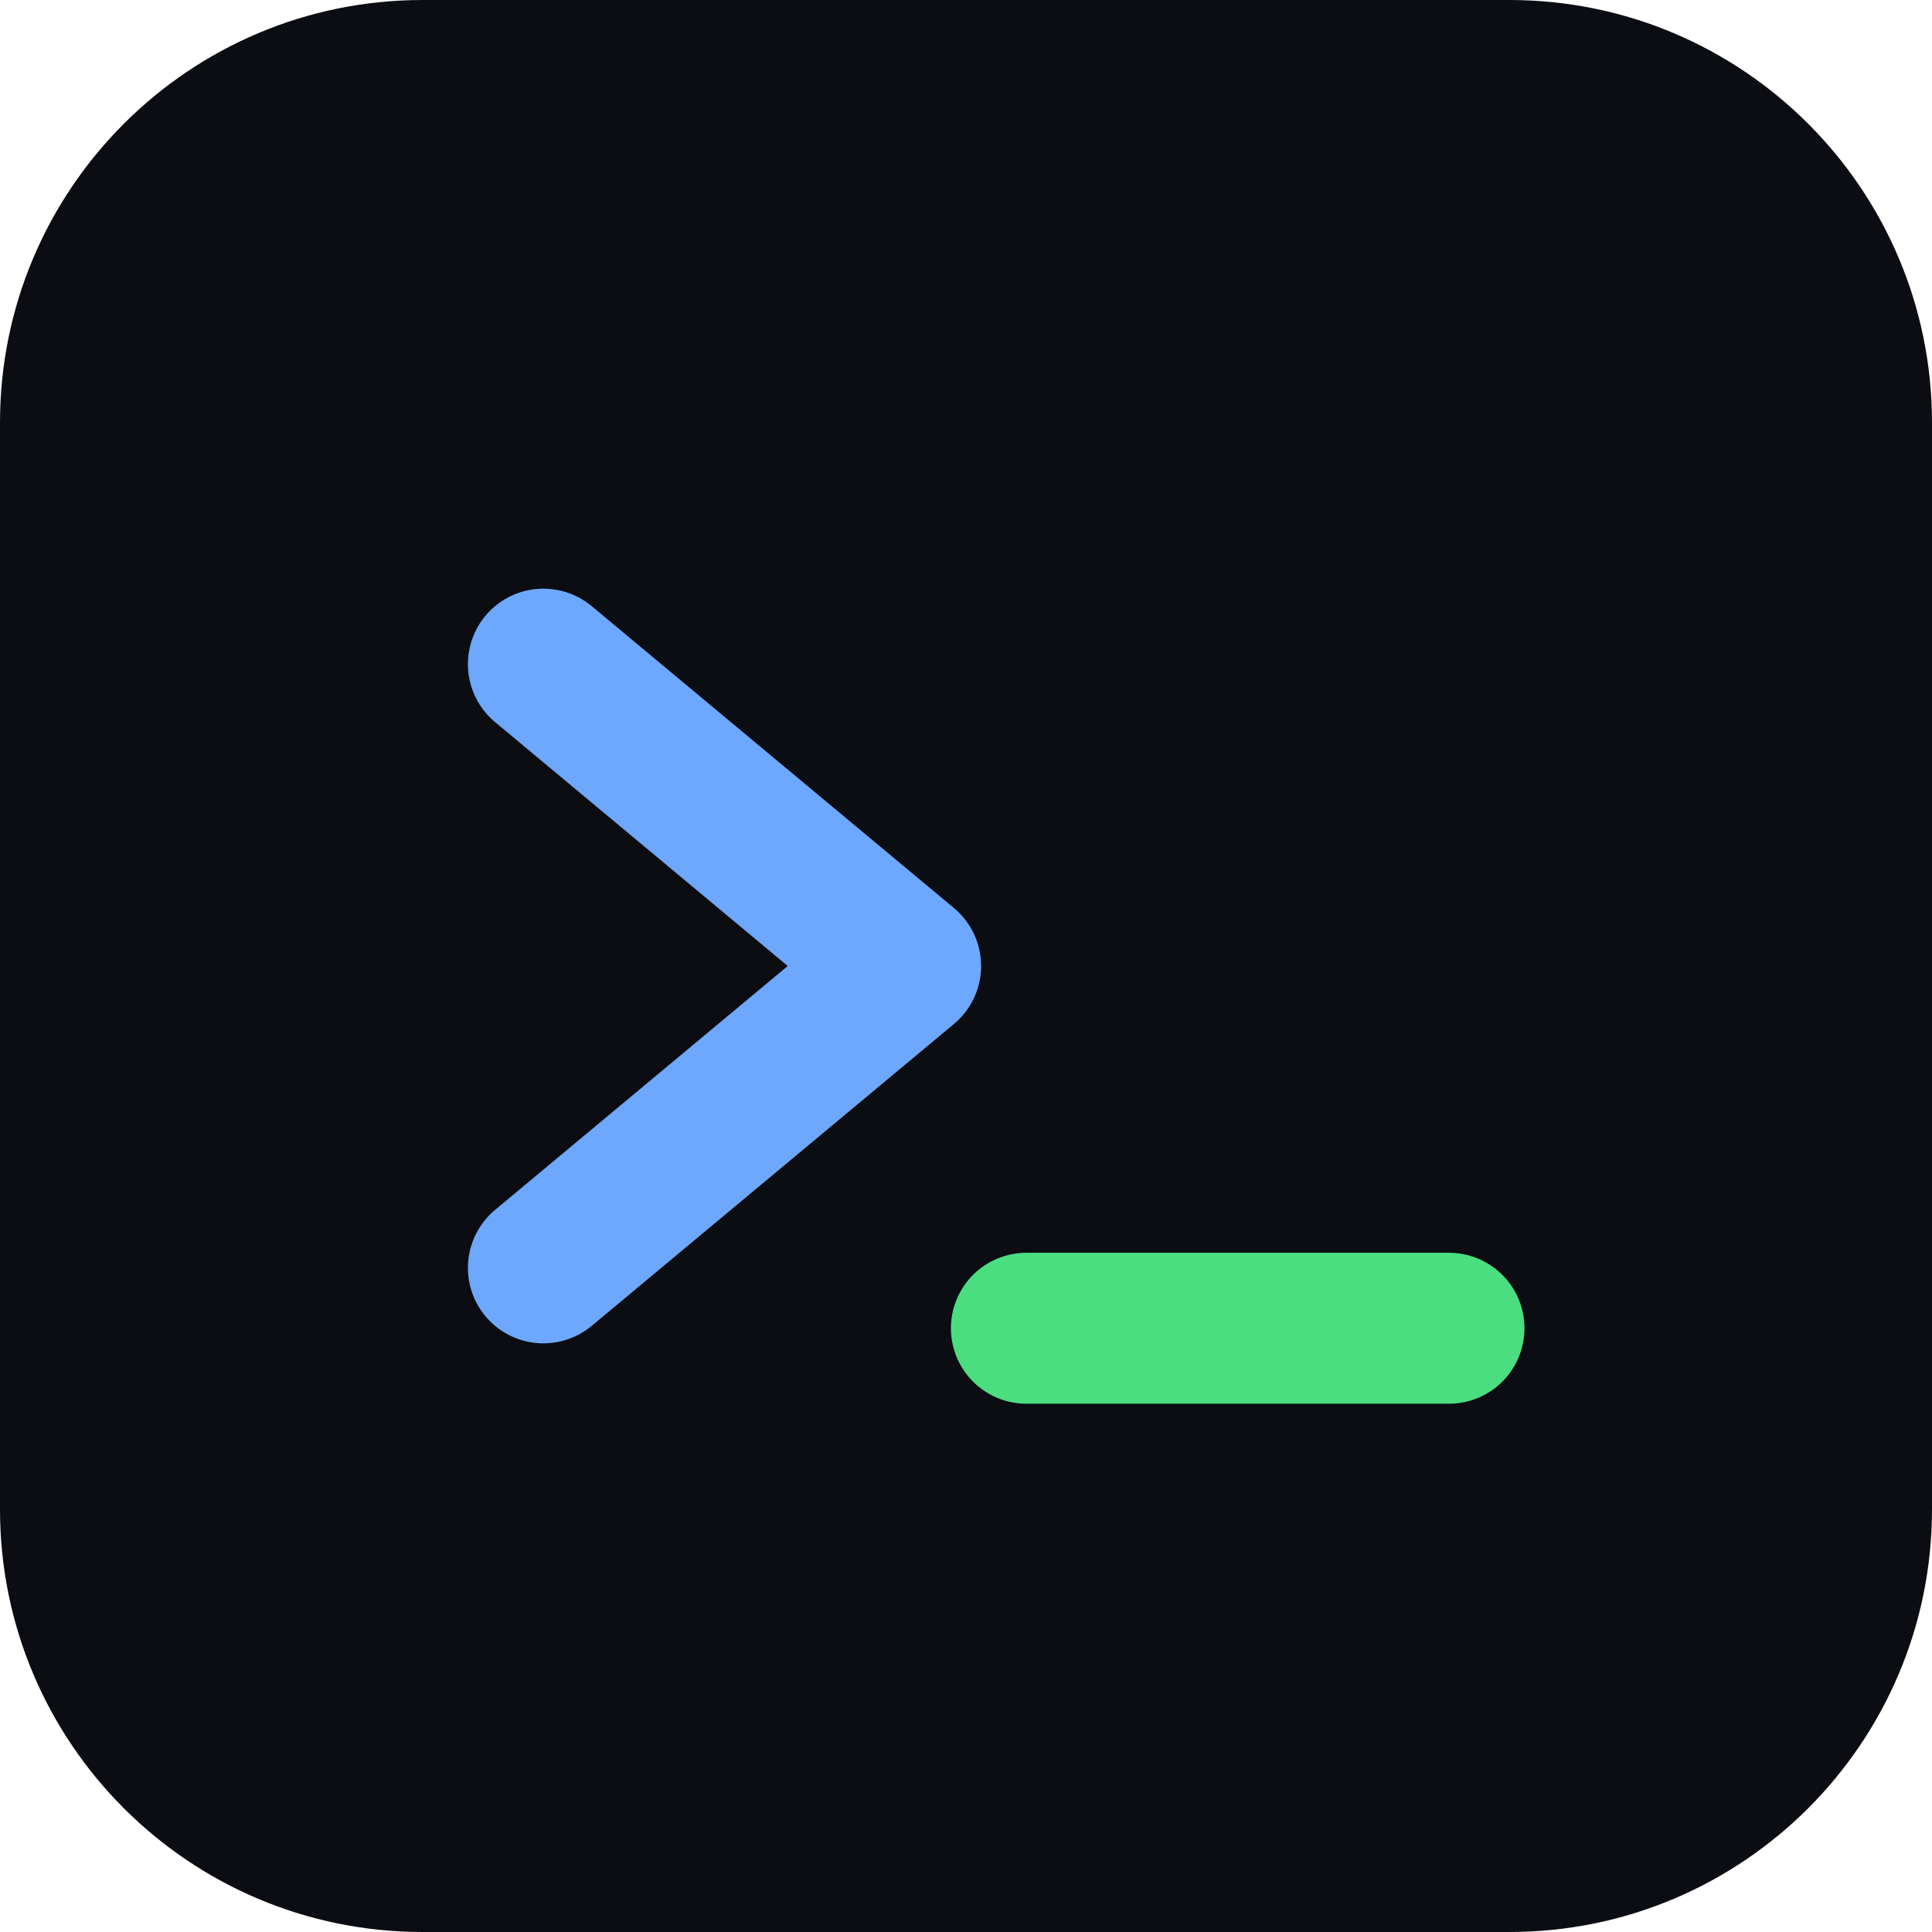
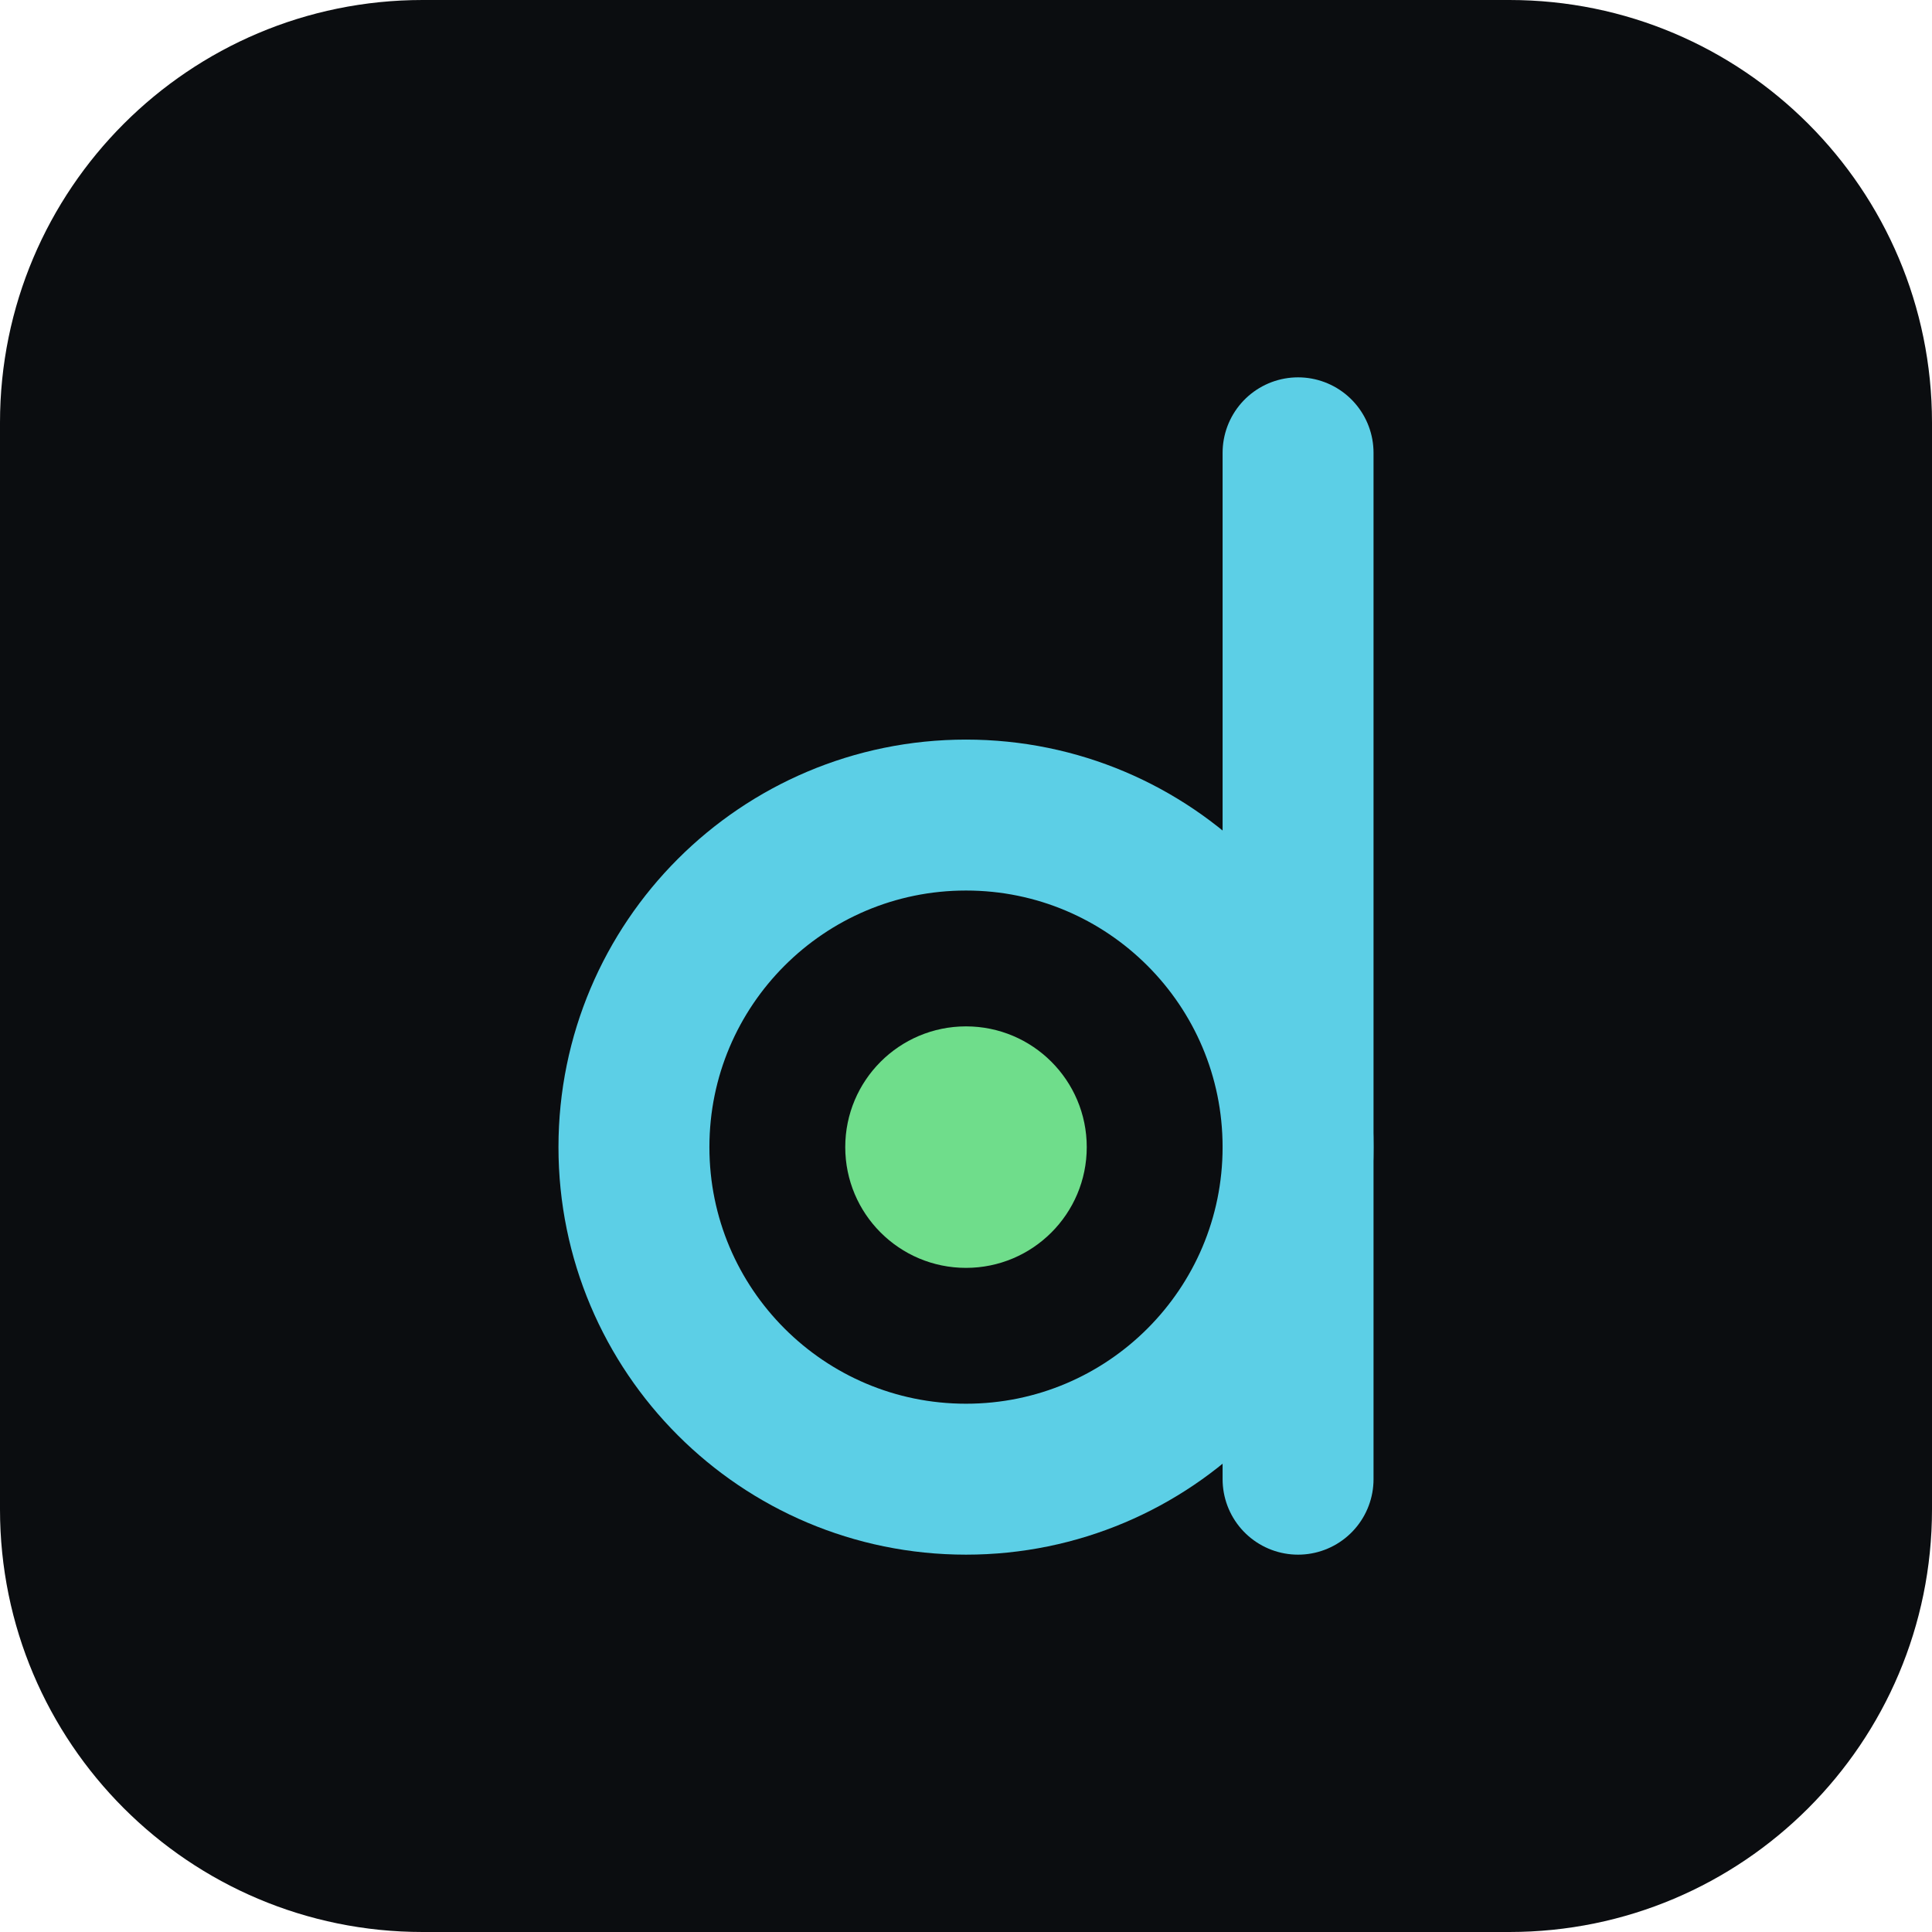
<svg xmlns="http://www.w3.org/2000/svg" viewBox="0 0 64 64">
-   <rect width="64" height="64" rx="14" fill="#0b0d12" />
-   <path d="M18 22l12 10-12 10" fill="none" stroke="#6ea8fe" stroke-width="5" stroke-linecap="round" stroke-linejoin="round" />
-   <path d="M34 44h14" fill="none" stroke="#4ade80" stroke-width="5" stroke-linecap="round" />
+   <rect width="64" height="64" rx="14" fill="#0b0d10" />
+   <circle cx="32" cy="38" r="11" fill="none" stroke="#5ccfe6" stroke-width="5" />
+   <path d="M43 15v34" fill="none" stroke="#5ccfe6" stroke-width="5" stroke-linecap="round" />
+   <circle cx="32" cy="38" r="4" fill="#6fdd8b" />
</svg>
